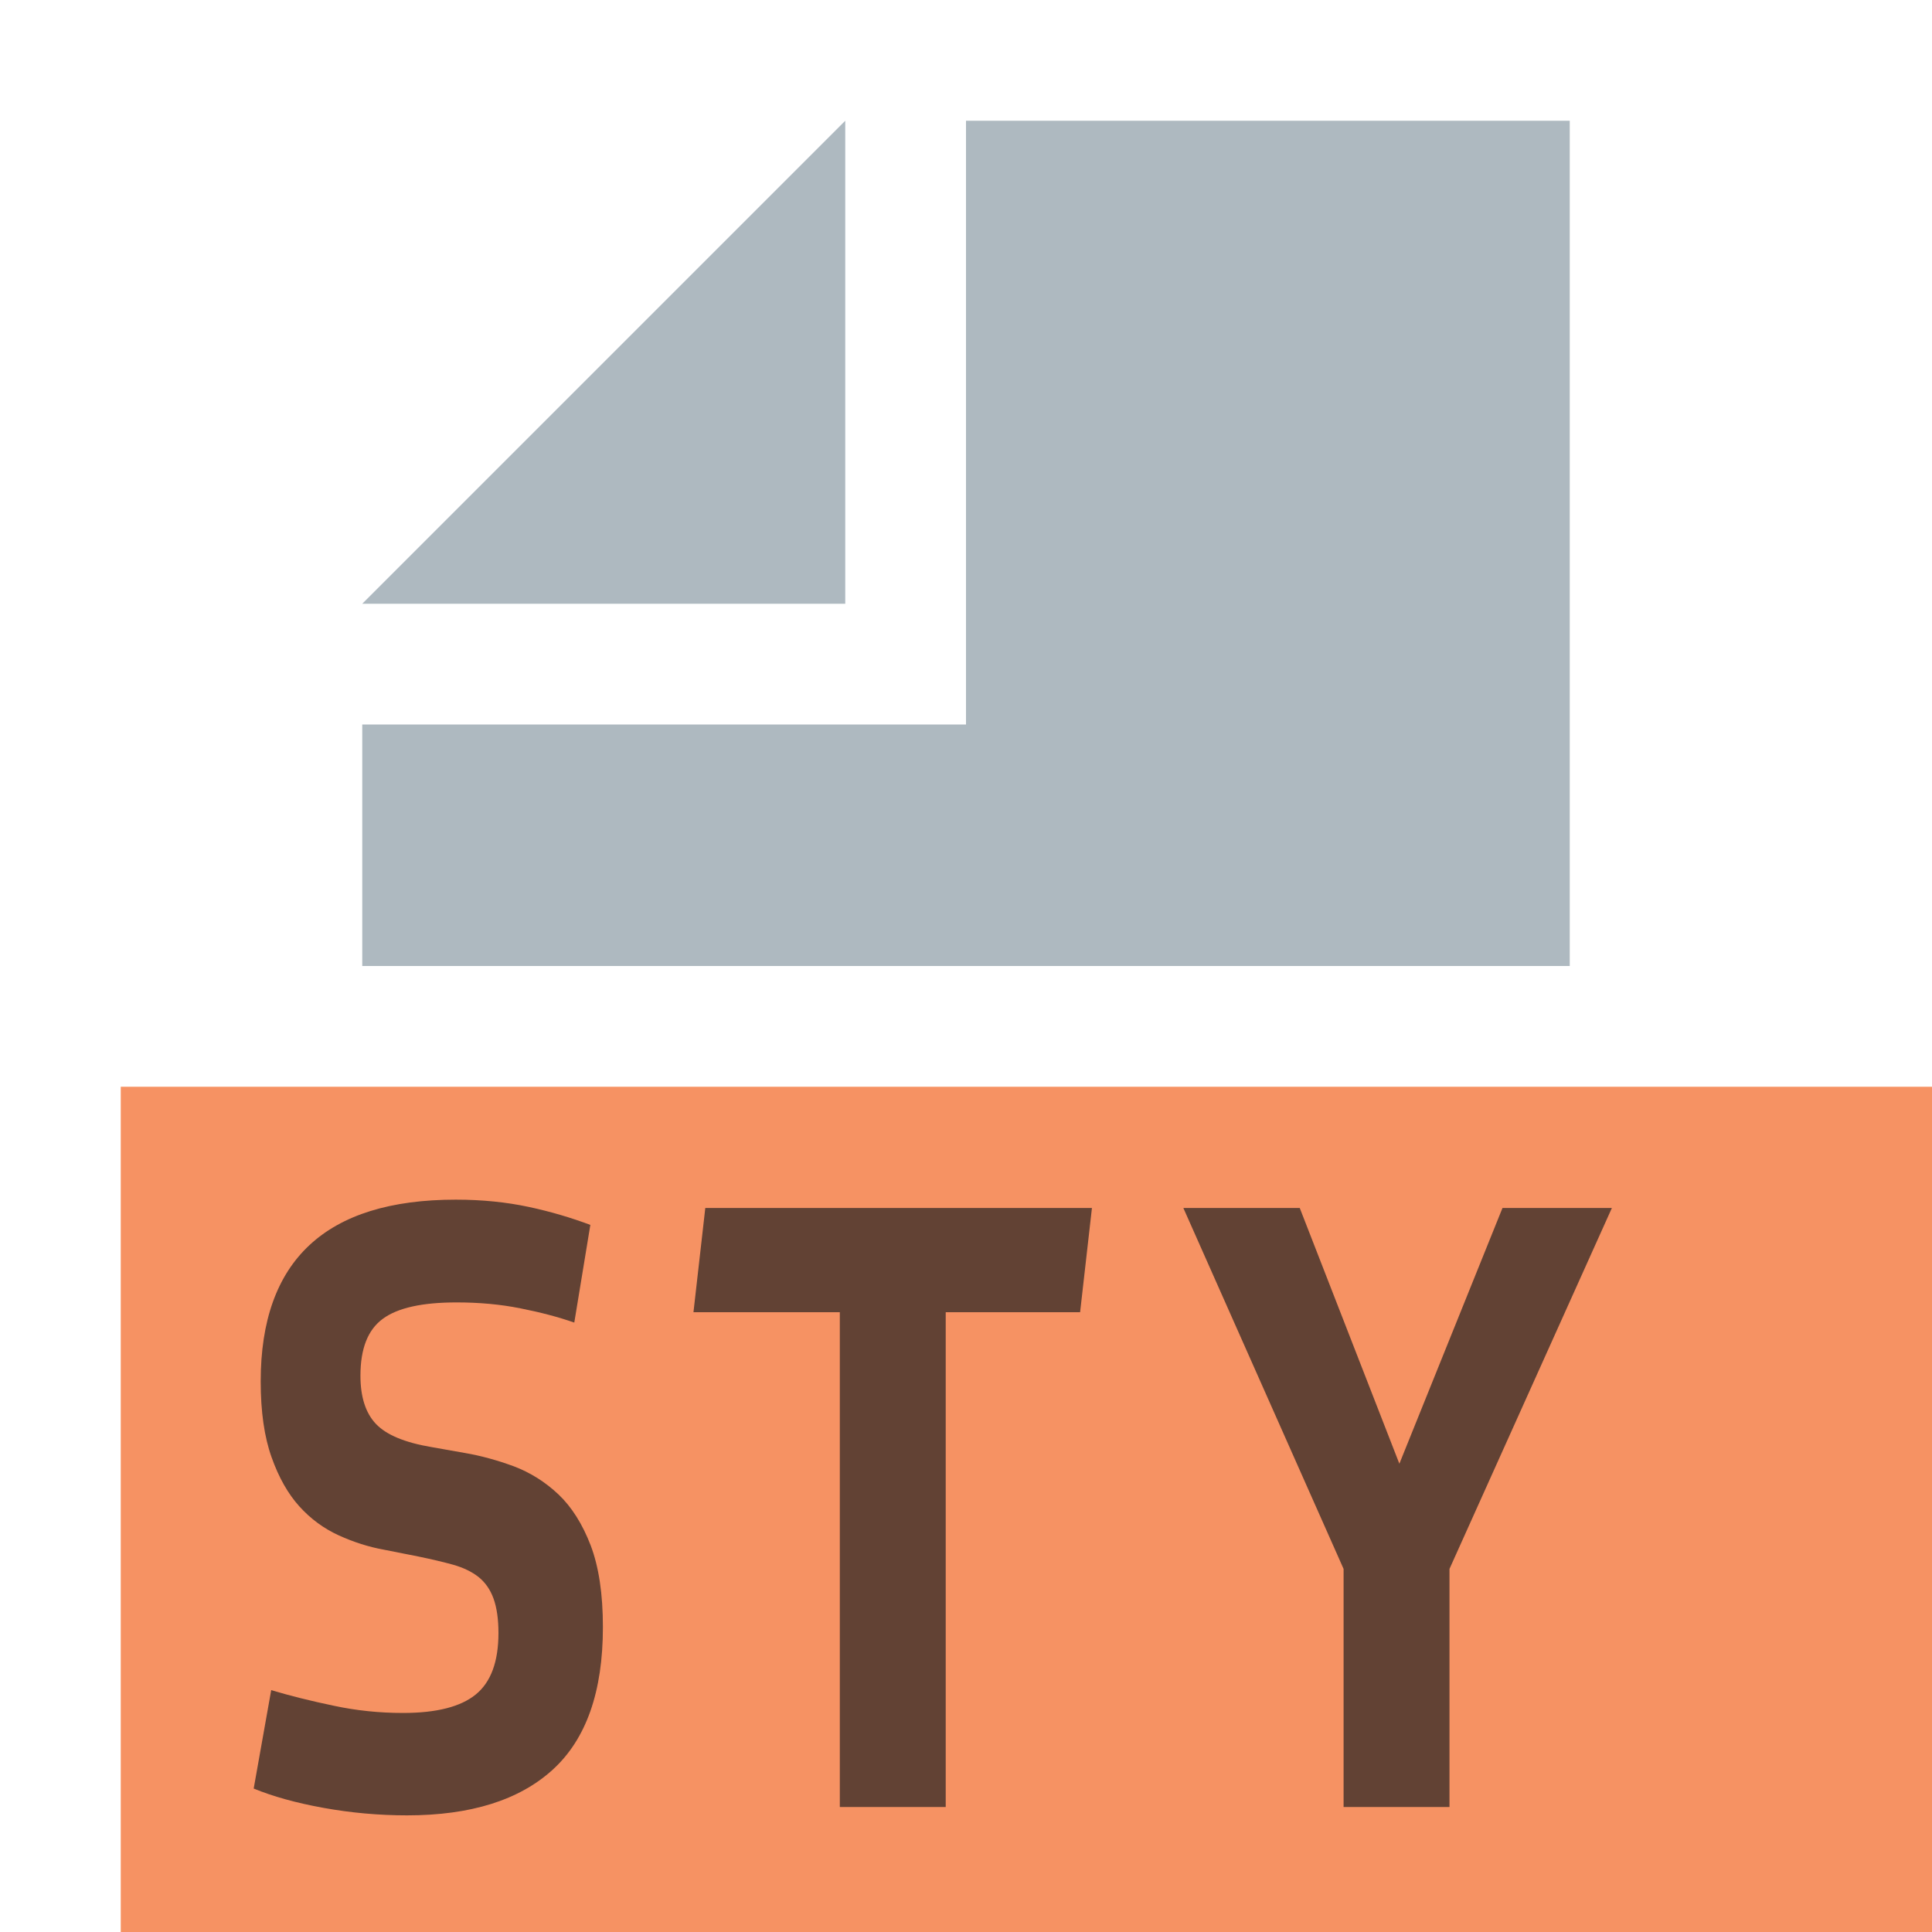
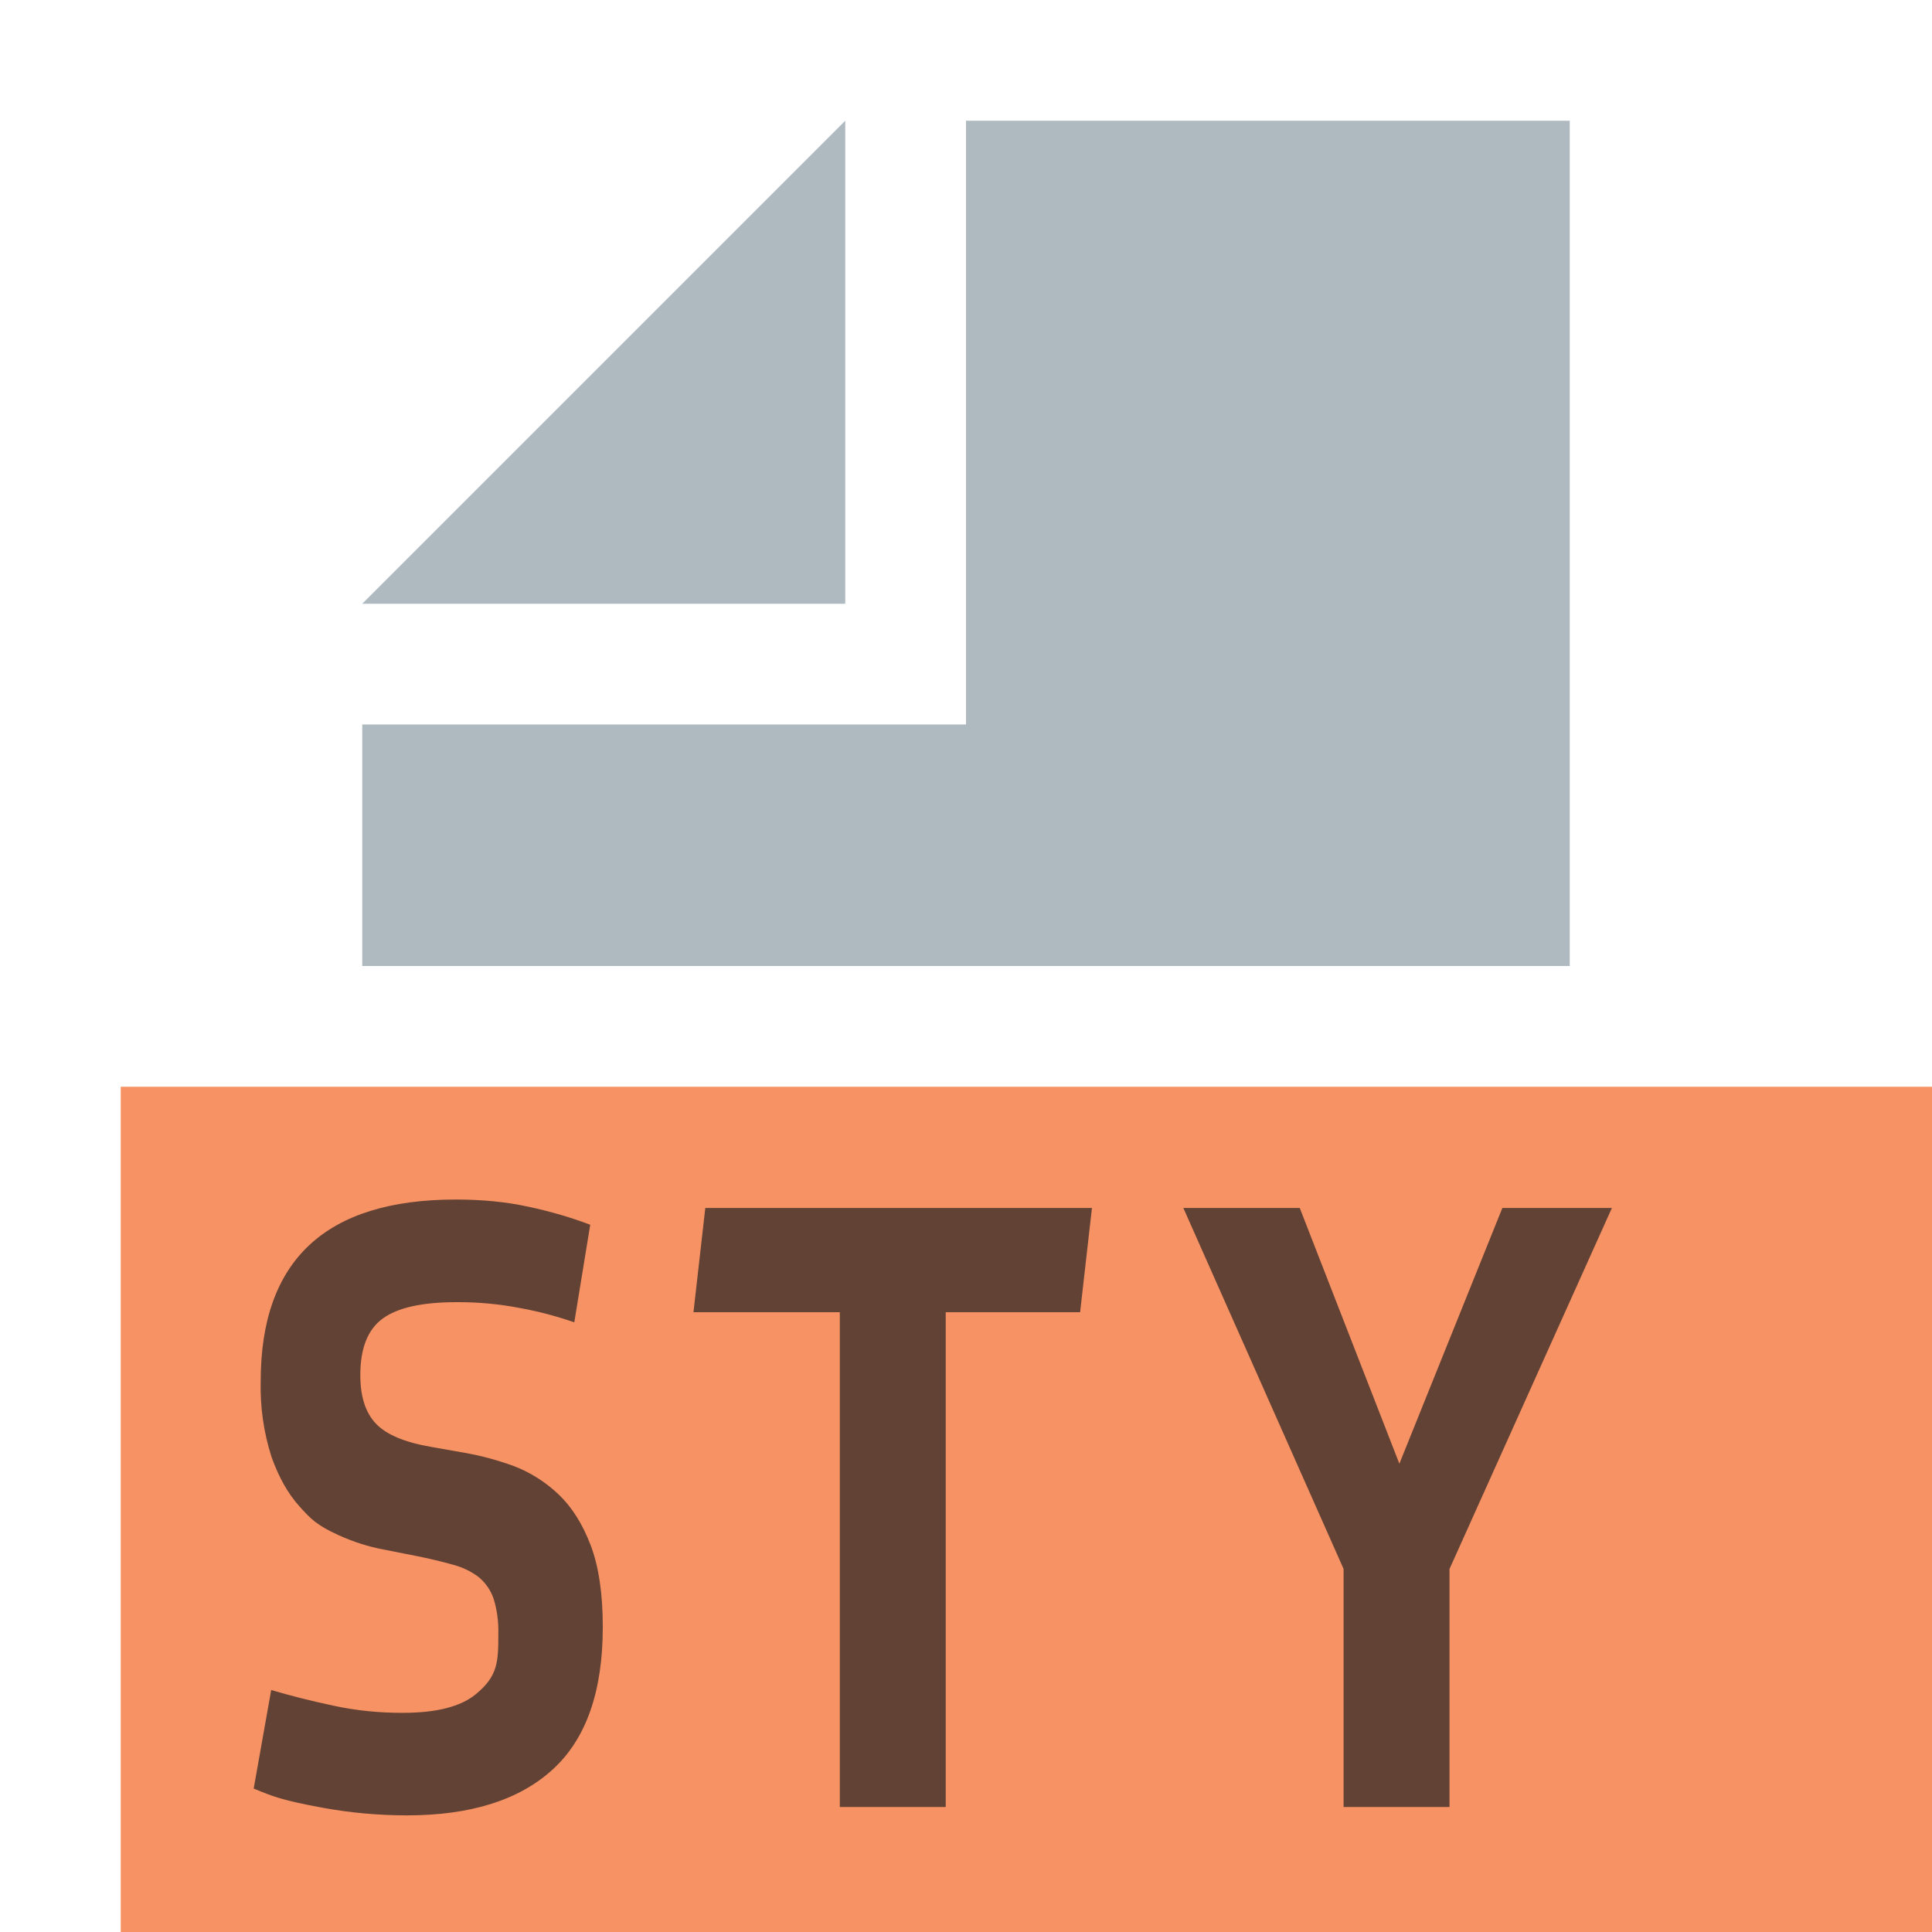
- <svg xmlns="http://www.w3.org/2000/svg" version="1.0" id="Layer_1" x="0px" y="0px" viewBox="0 0 16 16" enable-background="new 0 0 16 16" xml:space="preserve">
-   <polygon fill-rule="evenodd" clip-rule="evenodd" fill="#F26522" fill-opacity="0.7" points="1,16 16,16   16,9 1,9 " />
-   <polygon fill-rule="evenodd" clip-rule="evenodd" fill="#9AA7B0" fill-opacity="0.8" points="7,1 3,5 7,5   " />
-   <polygon fill-rule="evenodd" clip-rule="evenodd" fill="#9AA7B0" fill-opacity="0.8" points="8,1 8,6 3,6   3,8 13,8 13,1 " />
-   <g opacity="0.7">
-     <path fill="#231F20" d="M3.371,15.034c-0.234,0-0.465-0.021-0.692-0.062   S2.259,14.877,2.101,14.812l0.145-0.815c0.158,0.047,0.33,0.09,0.517,0.129   c0.187,0.04,0.378,0.06,0.574,0.06c0.277,0,0.478-0.051,0.603-0.153   s0.188-0.271,0.188-0.509c0-0.116-0.014-0.211-0.041-0.286   c-0.027-0.074-0.068-0.133-0.124-0.178c-0.056-0.044-0.125-0.077-0.208-0.101   c-0.083-0.023-0.18-0.046-0.292-0.069l-0.283-0.056   c-0.127-0.023-0.252-0.063-0.375-0.119s-0.232-0.136-0.326-0.24   s-0.171-0.24-0.23-0.407c-0.06-0.168-0.09-0.377-0.09-0.628   c0-1.003,0.539-1.505,1.616-1.505c0.219,0,0.42,0.021,0.603,0.06   c0.183,0.039,0.353,0.09,0.511,0.149l-0.133,0.809   c-0.135-0.047-0.284-0.086-0.447-0.118c-0.164-0.033-0.34-0.049-0.528-0.049   c-0.285,0-0.488,0.045-0.611,0.136c-0.124,0.091-0.185,0.247-0.185,0.471   c0,0.176,0.043,0.31,0.129,0.4c0.087,0.091,0.24,0.154,0.459,0.191   l0.277,0.049c0.135,0.023,0.271,0.061,0.407,0.111   c0.136,0.052,0.259,0.129,0.369,0.233c0.109,0.104,0.198,0.245,0.266,0.422   c0.067,0.177,0.101,0.401,0.101,0.676c0,0.534-0.138,0.928-0.416,1.181   C4.3,14.908,3.898,15.034,3.371,15.034z" />
-     <path fill="#231F20" d="M9.043,10.004L8.945,10.867H7.832v4.098H6.955V10.867H5.743   l0.098-0.863H9.043z" />
-     <path fill="#231F20" d="M11.589,12.122l0.854-2.118h0.906l-1.345,2.989v1.972h-0.877v-1.972   l-1.327-2.989h0.964L11.589,12.122z" />
-   </g>
+ <svg xmlns="http://www.w3.org/2000/svg" xml:space="preserve" version="1.0" viewBox="0 0 16 16">
+   <path fill="#F26522" fill-opacity=".7" fill-rule="evenodd" d="M1 16h15V9H1z" clip-rule="evenodd" />
+   <path fill="#9AA7B0" fill-opacity=".8" fill-rule="evenodd" d="M7 1 3 5h4z" clip-rule="evenodd" />
+   <path fill="#9AA7B0" fill-opacity=".8" fill-rule="evenodd" d="M8 1v5H3v2h10V1z" clip-rule="evenodd" />
+   <path fill="#231F20" d="M3.37 15.034q-.351 0-.692-.062c-.34-.062-.42-.095-.577-.16l.145-.816q.236.07.516.13t.574.059q.416 0 .603-.153c.187-.153.188-.272.188-.51a.9.9 0 0 0-.04-.285.4.4 0 0 0-.125-.178.6.6 0 0 0-.208-.1 4 4 0 0 0-.291-.07l-.283-.056q-.19-.035-.375-.119c-.185-.084-.232-.136-.326-.24s-.17-.24-.23-.407a1.9 1.9 0 0 1-.09-.628q0-1.505 1.616-1.505.33 0 .603.06.274.059.51.149l-.132.808a3 3 0 0 0-.447-.118 2.7 2.7 0 0 0-.529-.049q-.426 0-.611.136-.186.136-.185.47 0 .265.13.401t.459.192l.277.049q.201.035.407.11.205.079.369.234.165.157.266.422.1.264.1.676 0 .802-.415 1.18-.416.38-1.206.38m5.672-5.03-.098.863H7.832v4.098h-.877v-4.098H5.743l.098-.863zm2.546 2.118.853-2.118h.907l-1.345 2.99v1.971h-.877v-1.972L9.8 10.004h.964z" opacity=".7" />
</svg>
